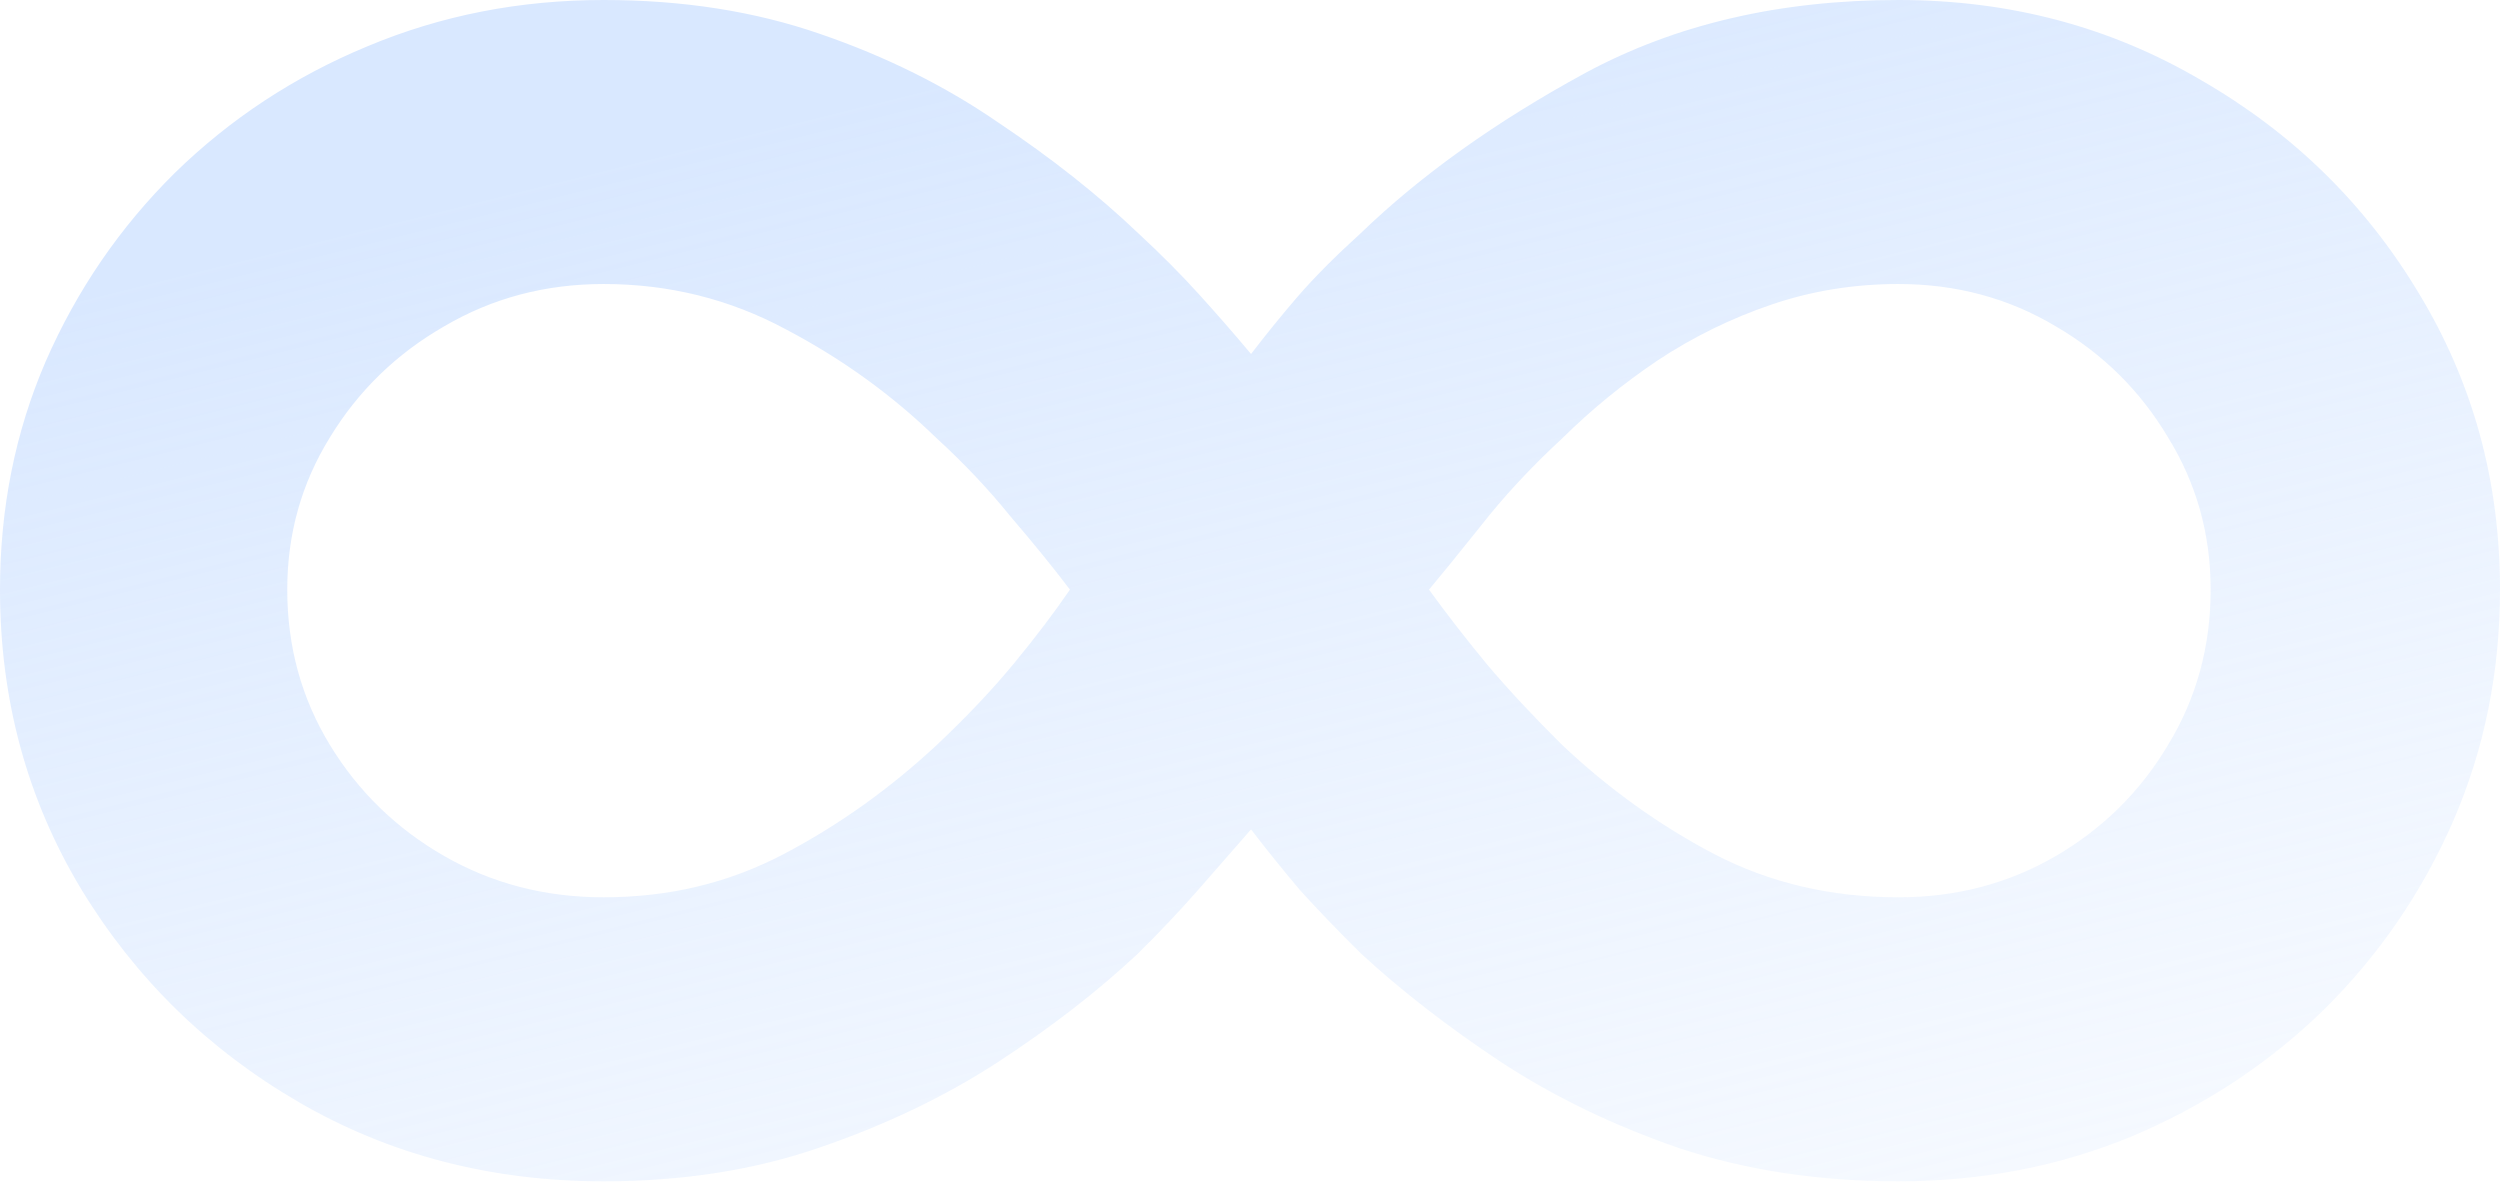
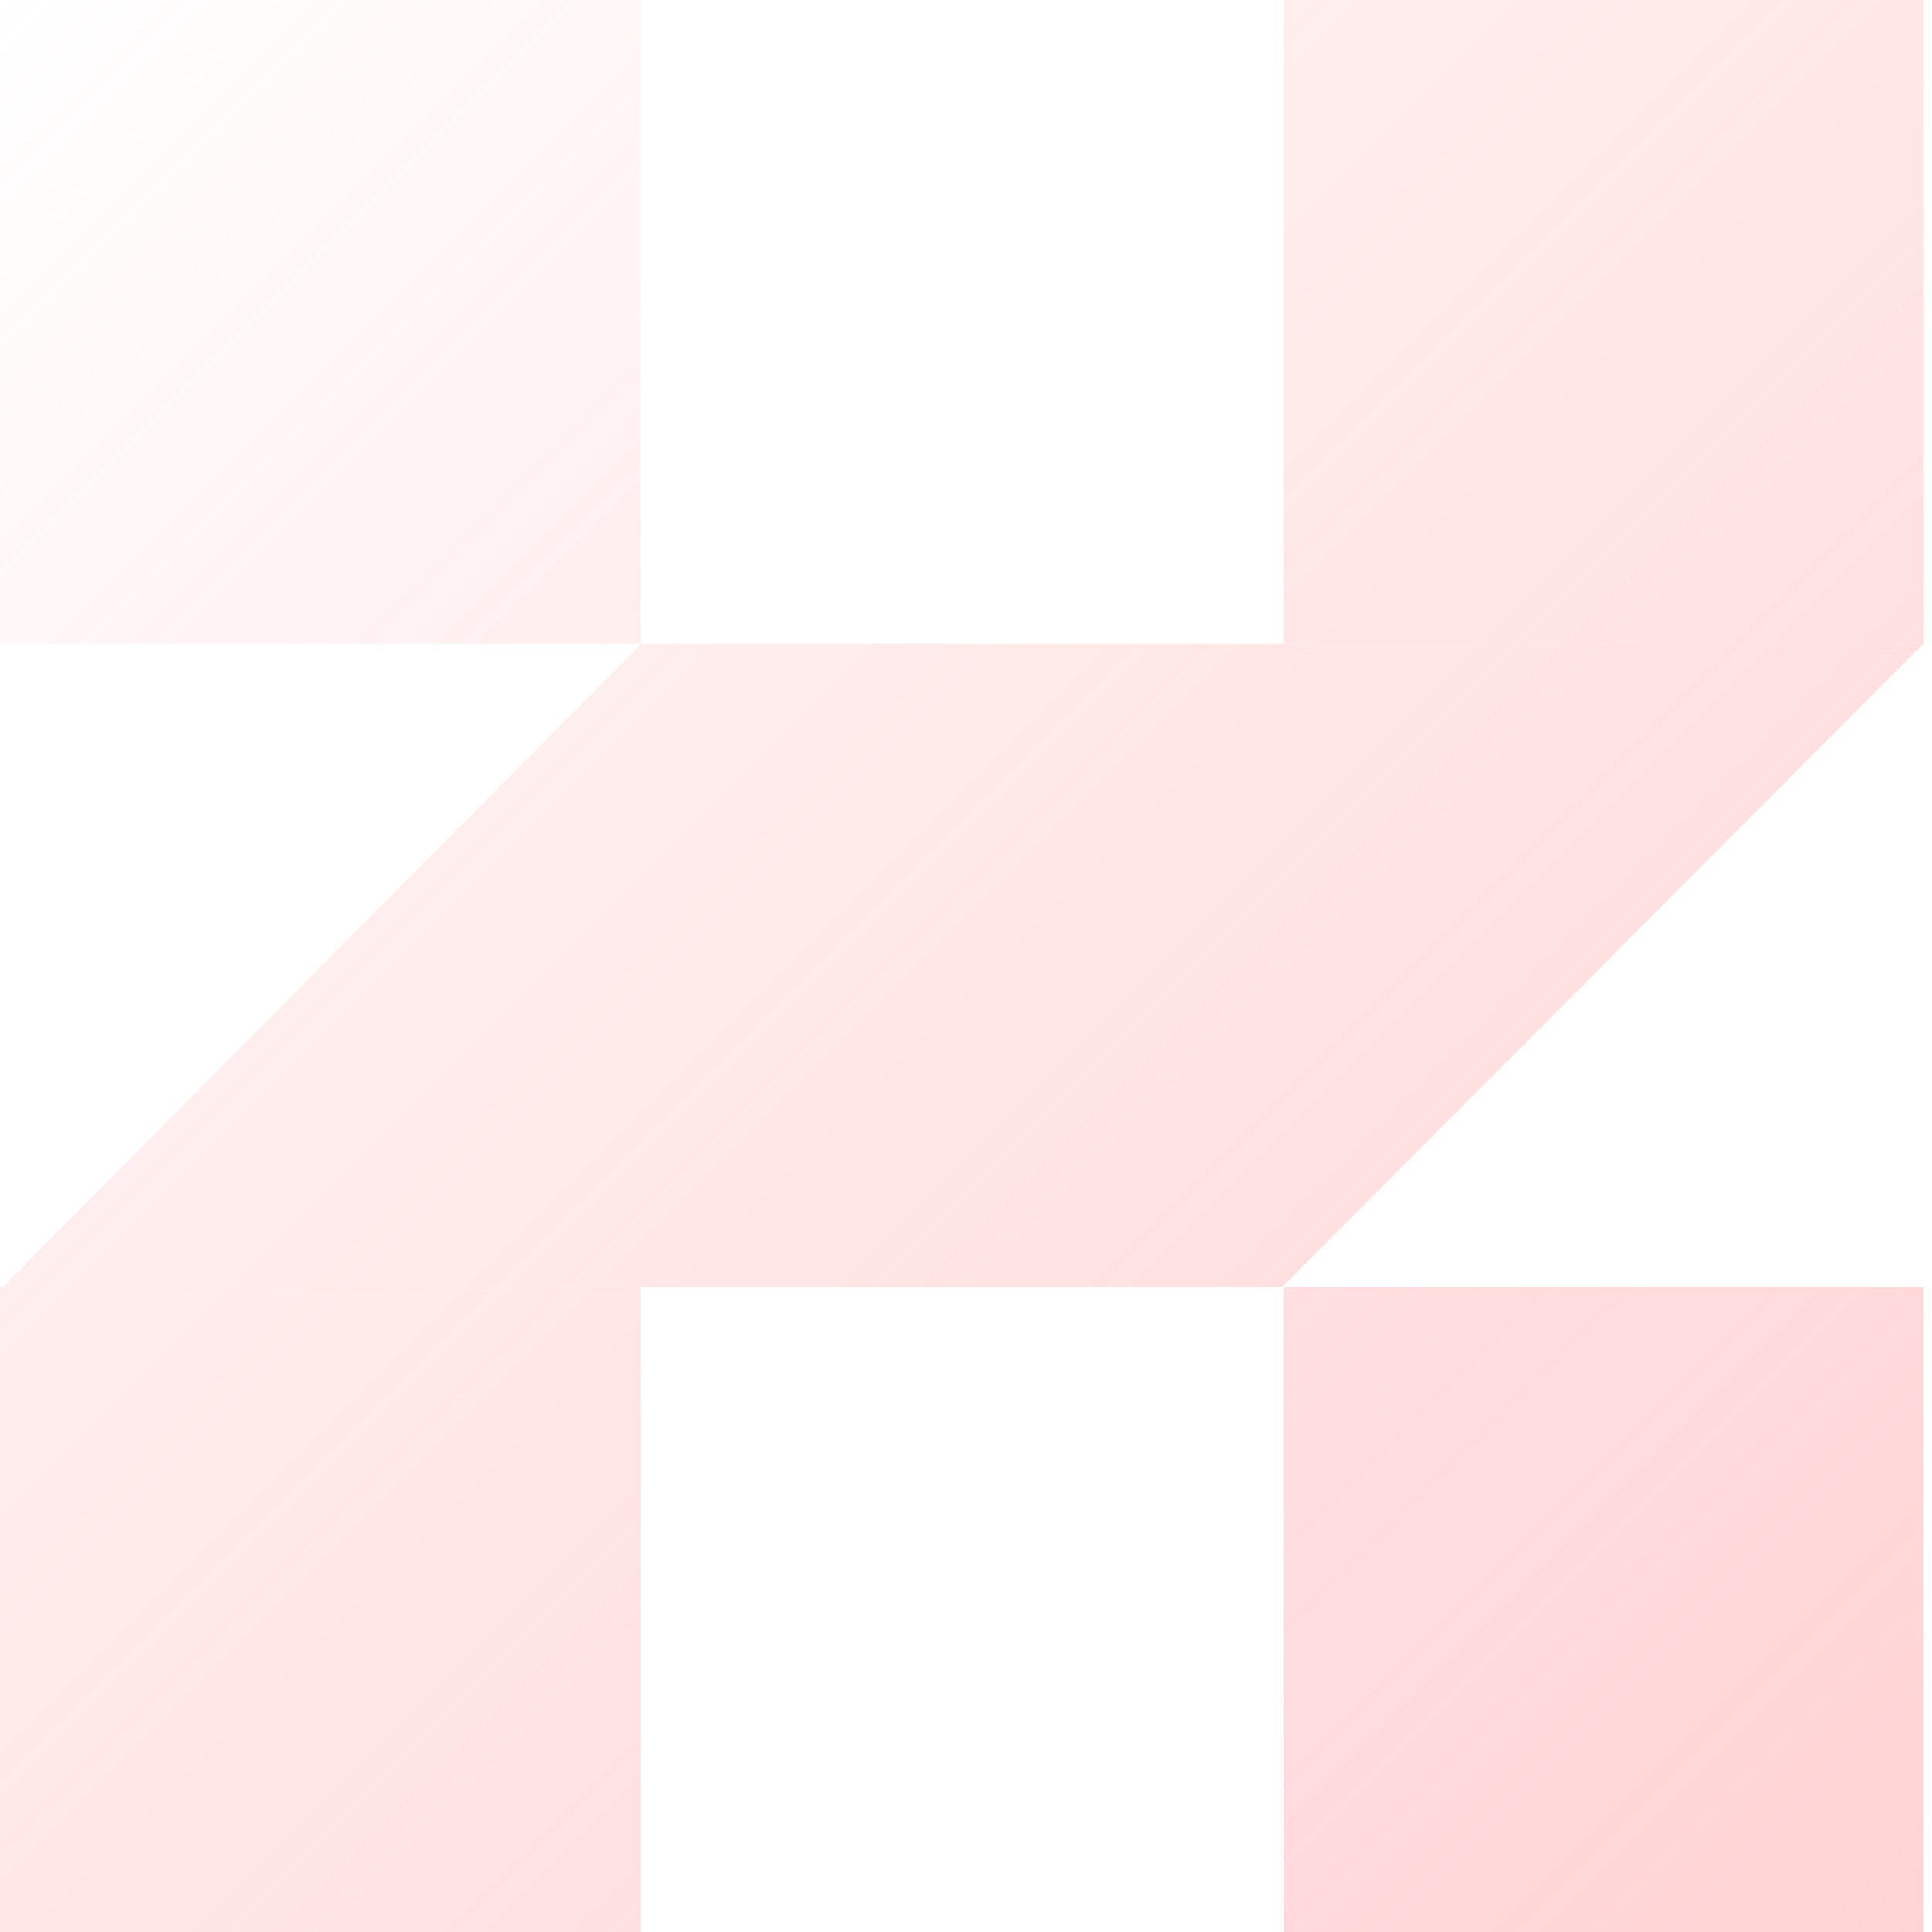
- <svg xmlns="http://www.w3.org/2000/svg" width="91" height="43" viewBox="0 0 91 43" fill="none">
-   <path d="M21.973 0C24.853 0 27.479 0.412 29.854 1.236C32.253 2.06 34.412 3.134 36.332 4.457C38.277 5.756 39.981 7.104 41.446 8.503C42.255 9.252 42.987 9.988 43.644 10.713C44.3 11.437 44.932 12.161 45.538 12.885C46.093 12.161 46.662 11.462 47.243 10.787C47.849 10.088 48.607 9.327 49.516 8.503C51.713 6.38 54.441 4.432 57.699 2.659C60.982 0.886 64.784 0 69.102 0C73.144 0 76.818 0.974 80.127 2.922C83.461 4.844 86.1 7.429 88.045 10.675C90.015 13.921 91 17.517 91 21.462C91 24.459 90.432 27.268 89.295 29.89C88.159 32.487 86.593 34.772 84.597 36.745C82.602 38.693 80.278 40.228 77.627 41.352C74.975 42.451 72.133 43 69.102 43C66.223 43 63.571 42.6 61.147 41.801C58.747 40.977 56.575 39.929 54.63 38.655C52.711 37.382 51.019 36.071 49.554 34.722C48.72 33.898 47.975 33.124 47.319 32.4C46.687 31.651 46.093 30.914 45.538 30.19C44.907 30.914 44.262 31.651 43.606 32.4C42.949 33.149 42.217 33.923 41.408 34.722C39.969 36.071 38.277 37.382 36.332 38.655C34.412 39.904 32.253 40.94 29.854 41.764C27.479 42.588 24.853 43 21.973 43C17.882 43 14.182 42.039 10.873 40.116C7.564 38.193 4.925 35.609 2.955 32.362C0.985 29.091 0 25.458 0 21.462C0 18.491 0.556 15.719 1.667 13.147C2.804 10.55 4.369 8.265 6.365 6.293C8.385 4.32 10.722 2.784 13.373 1.686C16.051 0.562 18.917 0 21.973 0ZM10.456 21.462C10.456 23.535 10.974 25.42 12.01 27.119C13.045 28.817 14.434 30.165 16.177 31.164C17.92 32.163 19.852 32.662 21.973 32.662C24.348 32.662 26.532 32.138 28.527 31.089C30.523 30.04 32.379 28.717 34.097 27.119C35.183 26.095 36.117 25.108 36.9 24.159C37.683 23.21 38.365 22.312 38.946 21.462C38.34 20.663 37.62 19.777 36.786 18.803C35.978 17.804 35.082 16.855 34.097 15.956C32.48 14.383 30.649 13.06 28.603 11.986C26.558 10.887 24.348 10.338 21.973 10.338C19.852 10.338 17.92 10.85 16.177 11.874C14.434 12.873 13.045 14.221 12.01 15.919C10.974 17.592 10.456 19.44 10.456 21.462ZM80.468 21.462C80.468 19.44 79.95 17.592 78.915 15.919C77.904 14.221 76.54 12.873 74.823 11.874C73.106 10.85 71.199 10.338 69.102 10.338C67.486 10.338 65.945 10.588 64.48 11.087C63.016 11.586 61.639 12.261 60.351 13.11C59.088 13.959 57.926 14.908 56.865 15.956C55.729 17.005 54.731 18.079 53.873 19.178C53.014 20.252 52.395 21.013 52.016 21.462C52.648 22.337 53.355 23.248 54.138 24.197C54.921 25.121 55.83 26.095 56.865 27.119C58.558 28.717 60.401 30.04 62.397 31.089C64.417 32.138 66.653 32.662 69.102 32.662C71.199 32.662 73.106 32.163 74.823 31.164C76.54 30.165 77.904 28.817 78.915 27.119C79.95 25.42 80.468 23.535 80.468 21.462Z" fill="url(#paint0_linear_491_1466)" />
+ <svg xmlns="http://www.w3.org/2000/svg" viewBox="0 0 67 67">
  <defs>
-     <linearGradient id="paint0_linear_491_1466" x1="46" y1="-1.40259e-06" x2="66" y2="80.5" gradientUnits="userSpaceOnUse">
-       <stop stop-color="#D9E8FF" />
-       <stop offset="1" stop-color="white" stop-opacity="0.36" />
+     <linearGradient id="hanzoGrad" x1="0" y1="0" x2="67" y2="67" gradientUnits="userSpaceOnUse">
+       <stop stop-color="#ffffff" />
+       <stop offset="1" stop-color="#ffc9c9" stop-opacity="0.8" />
    </linearGradient>
  </defs>
+   <path d="M22.21 67V44.637H0V67H22.21Z" fill="url(#hanzoGrad)" />
+   <path d="M66.704 22.318H22.253L0.088 44.637H44.463L66.704 22.318Z" fill="url(#hanzoGrad)" />
+   <path d="M22.21 0H0V22.318H22.21V0Z" fill="url(#hanzoGrad)" />
+   <path d="M66.72 0H44.51V22.318H66.72V0Z" fill="url(#hanzoGrad)" />
+   <path d="M66.72 67V44.637H44.51V67H66.72Z" fill="url(#hanzoGrad)" />
</svg>
